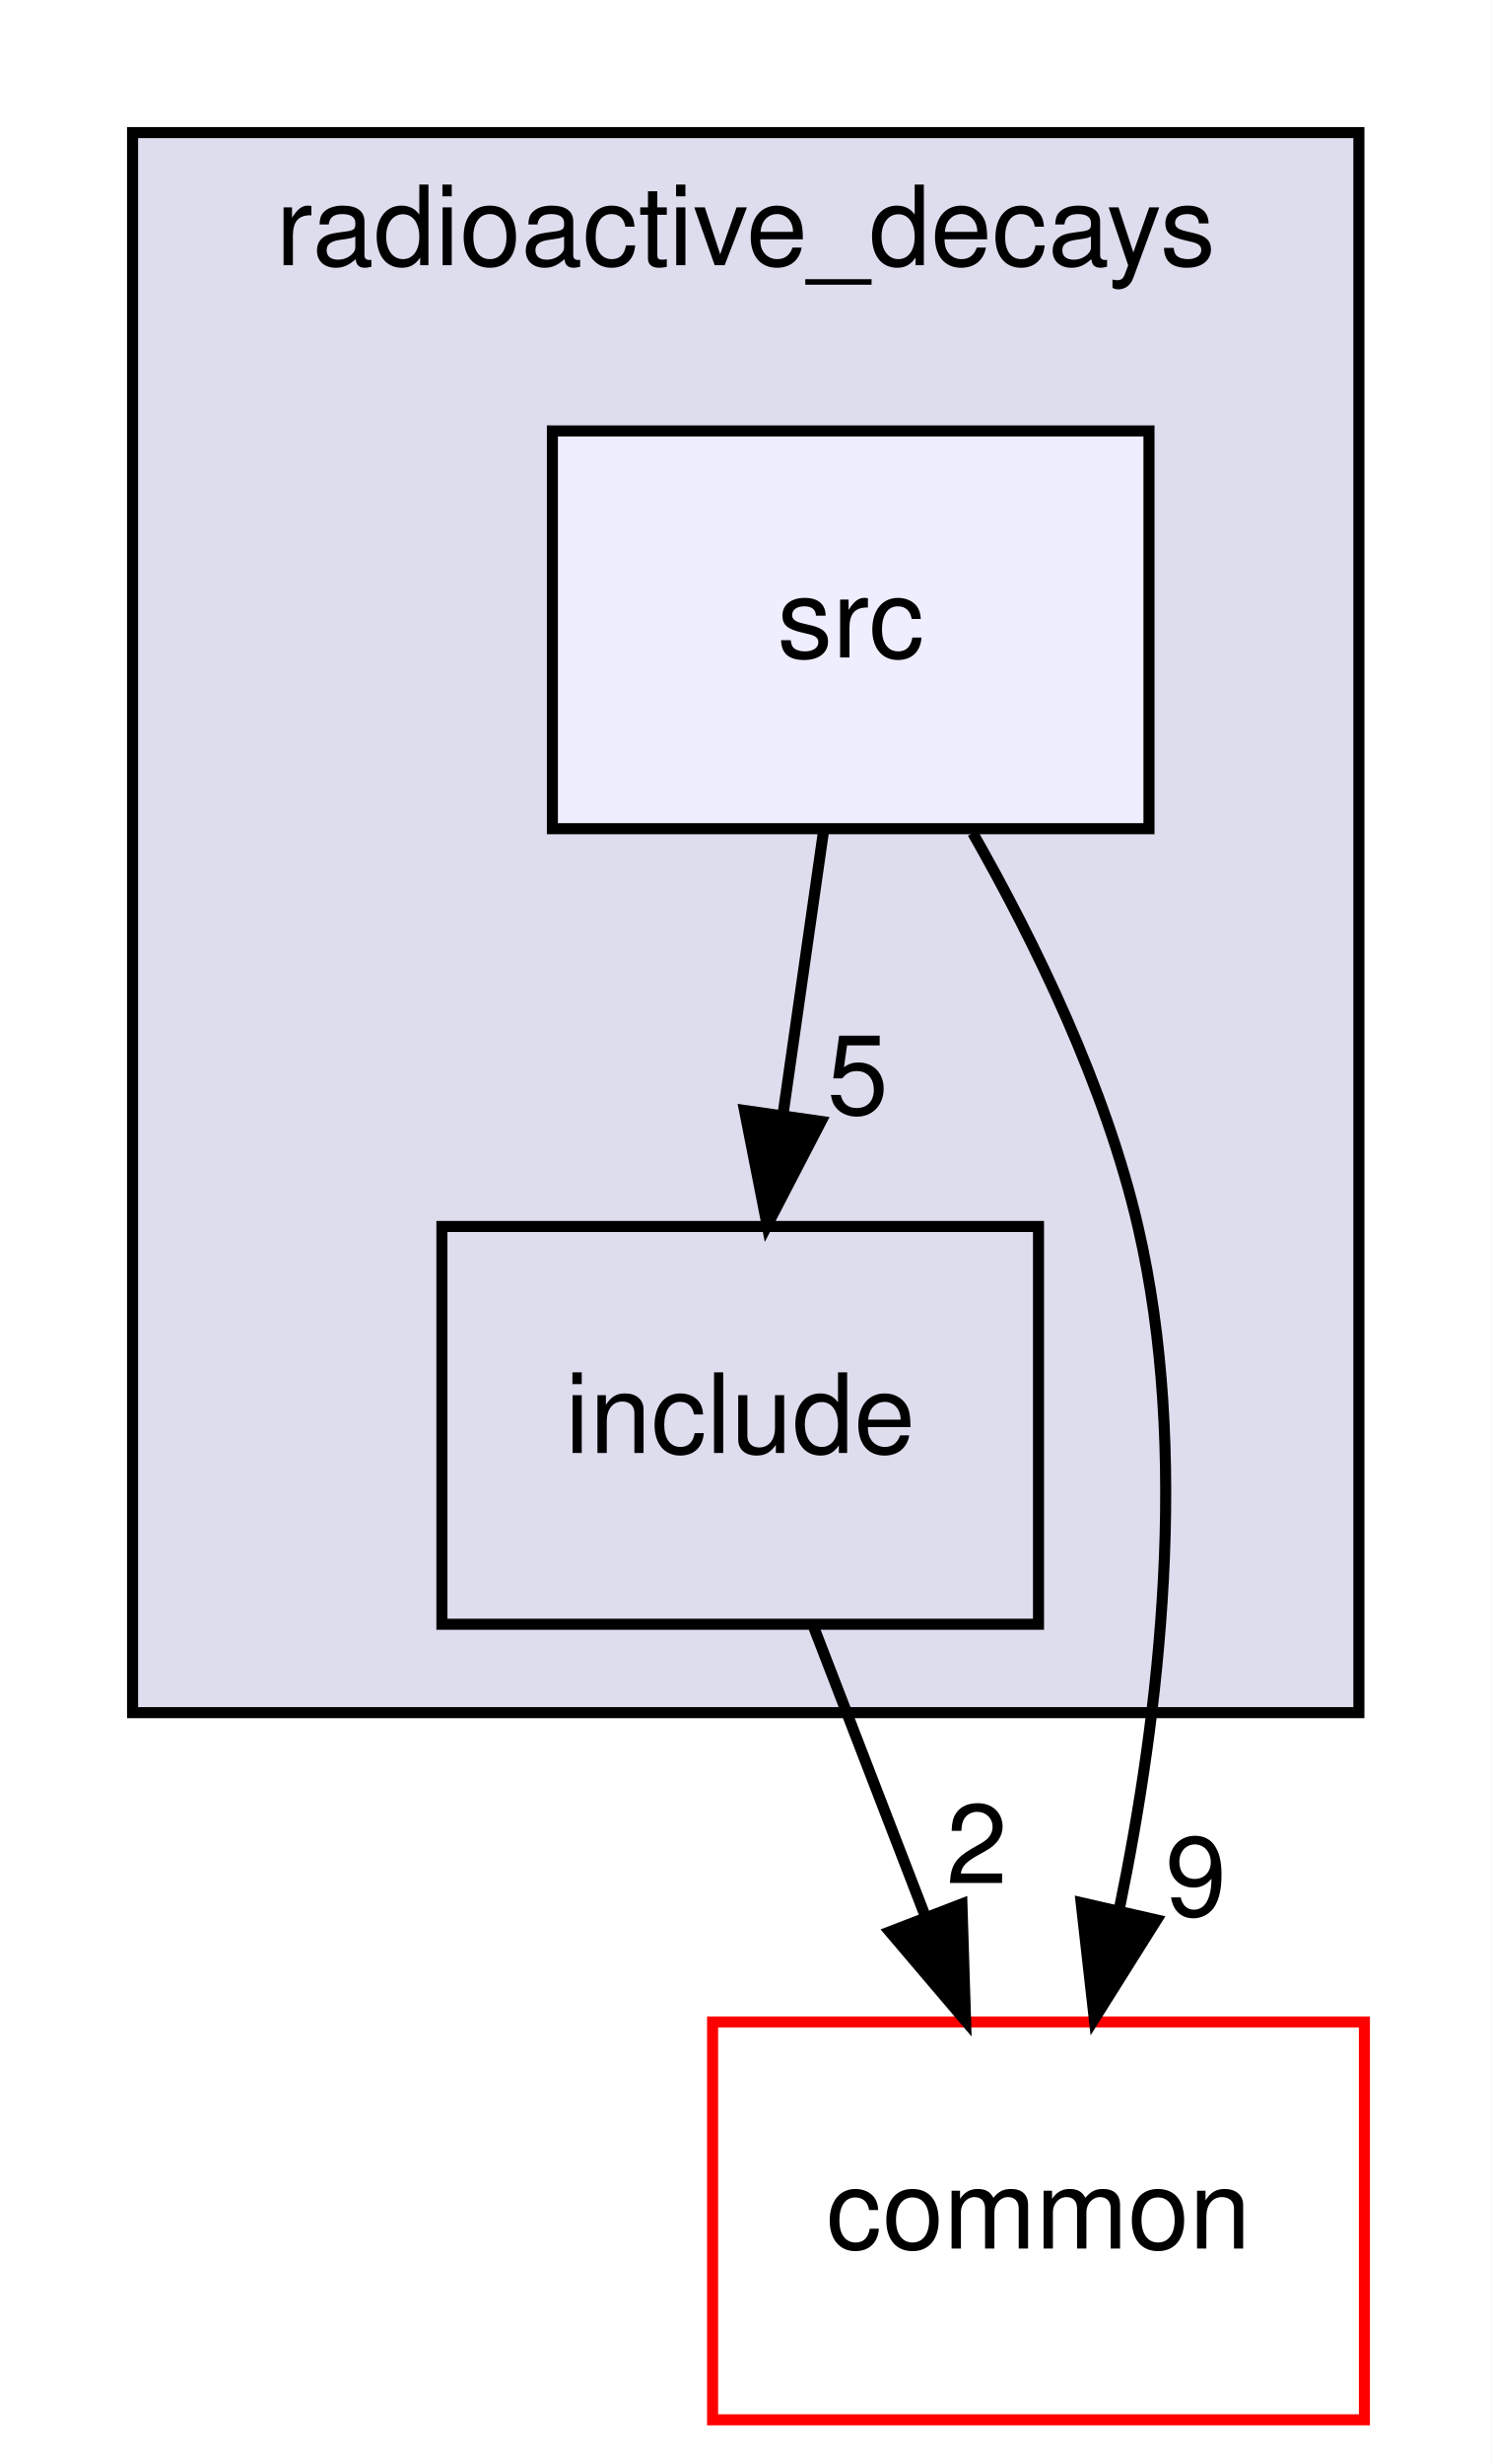
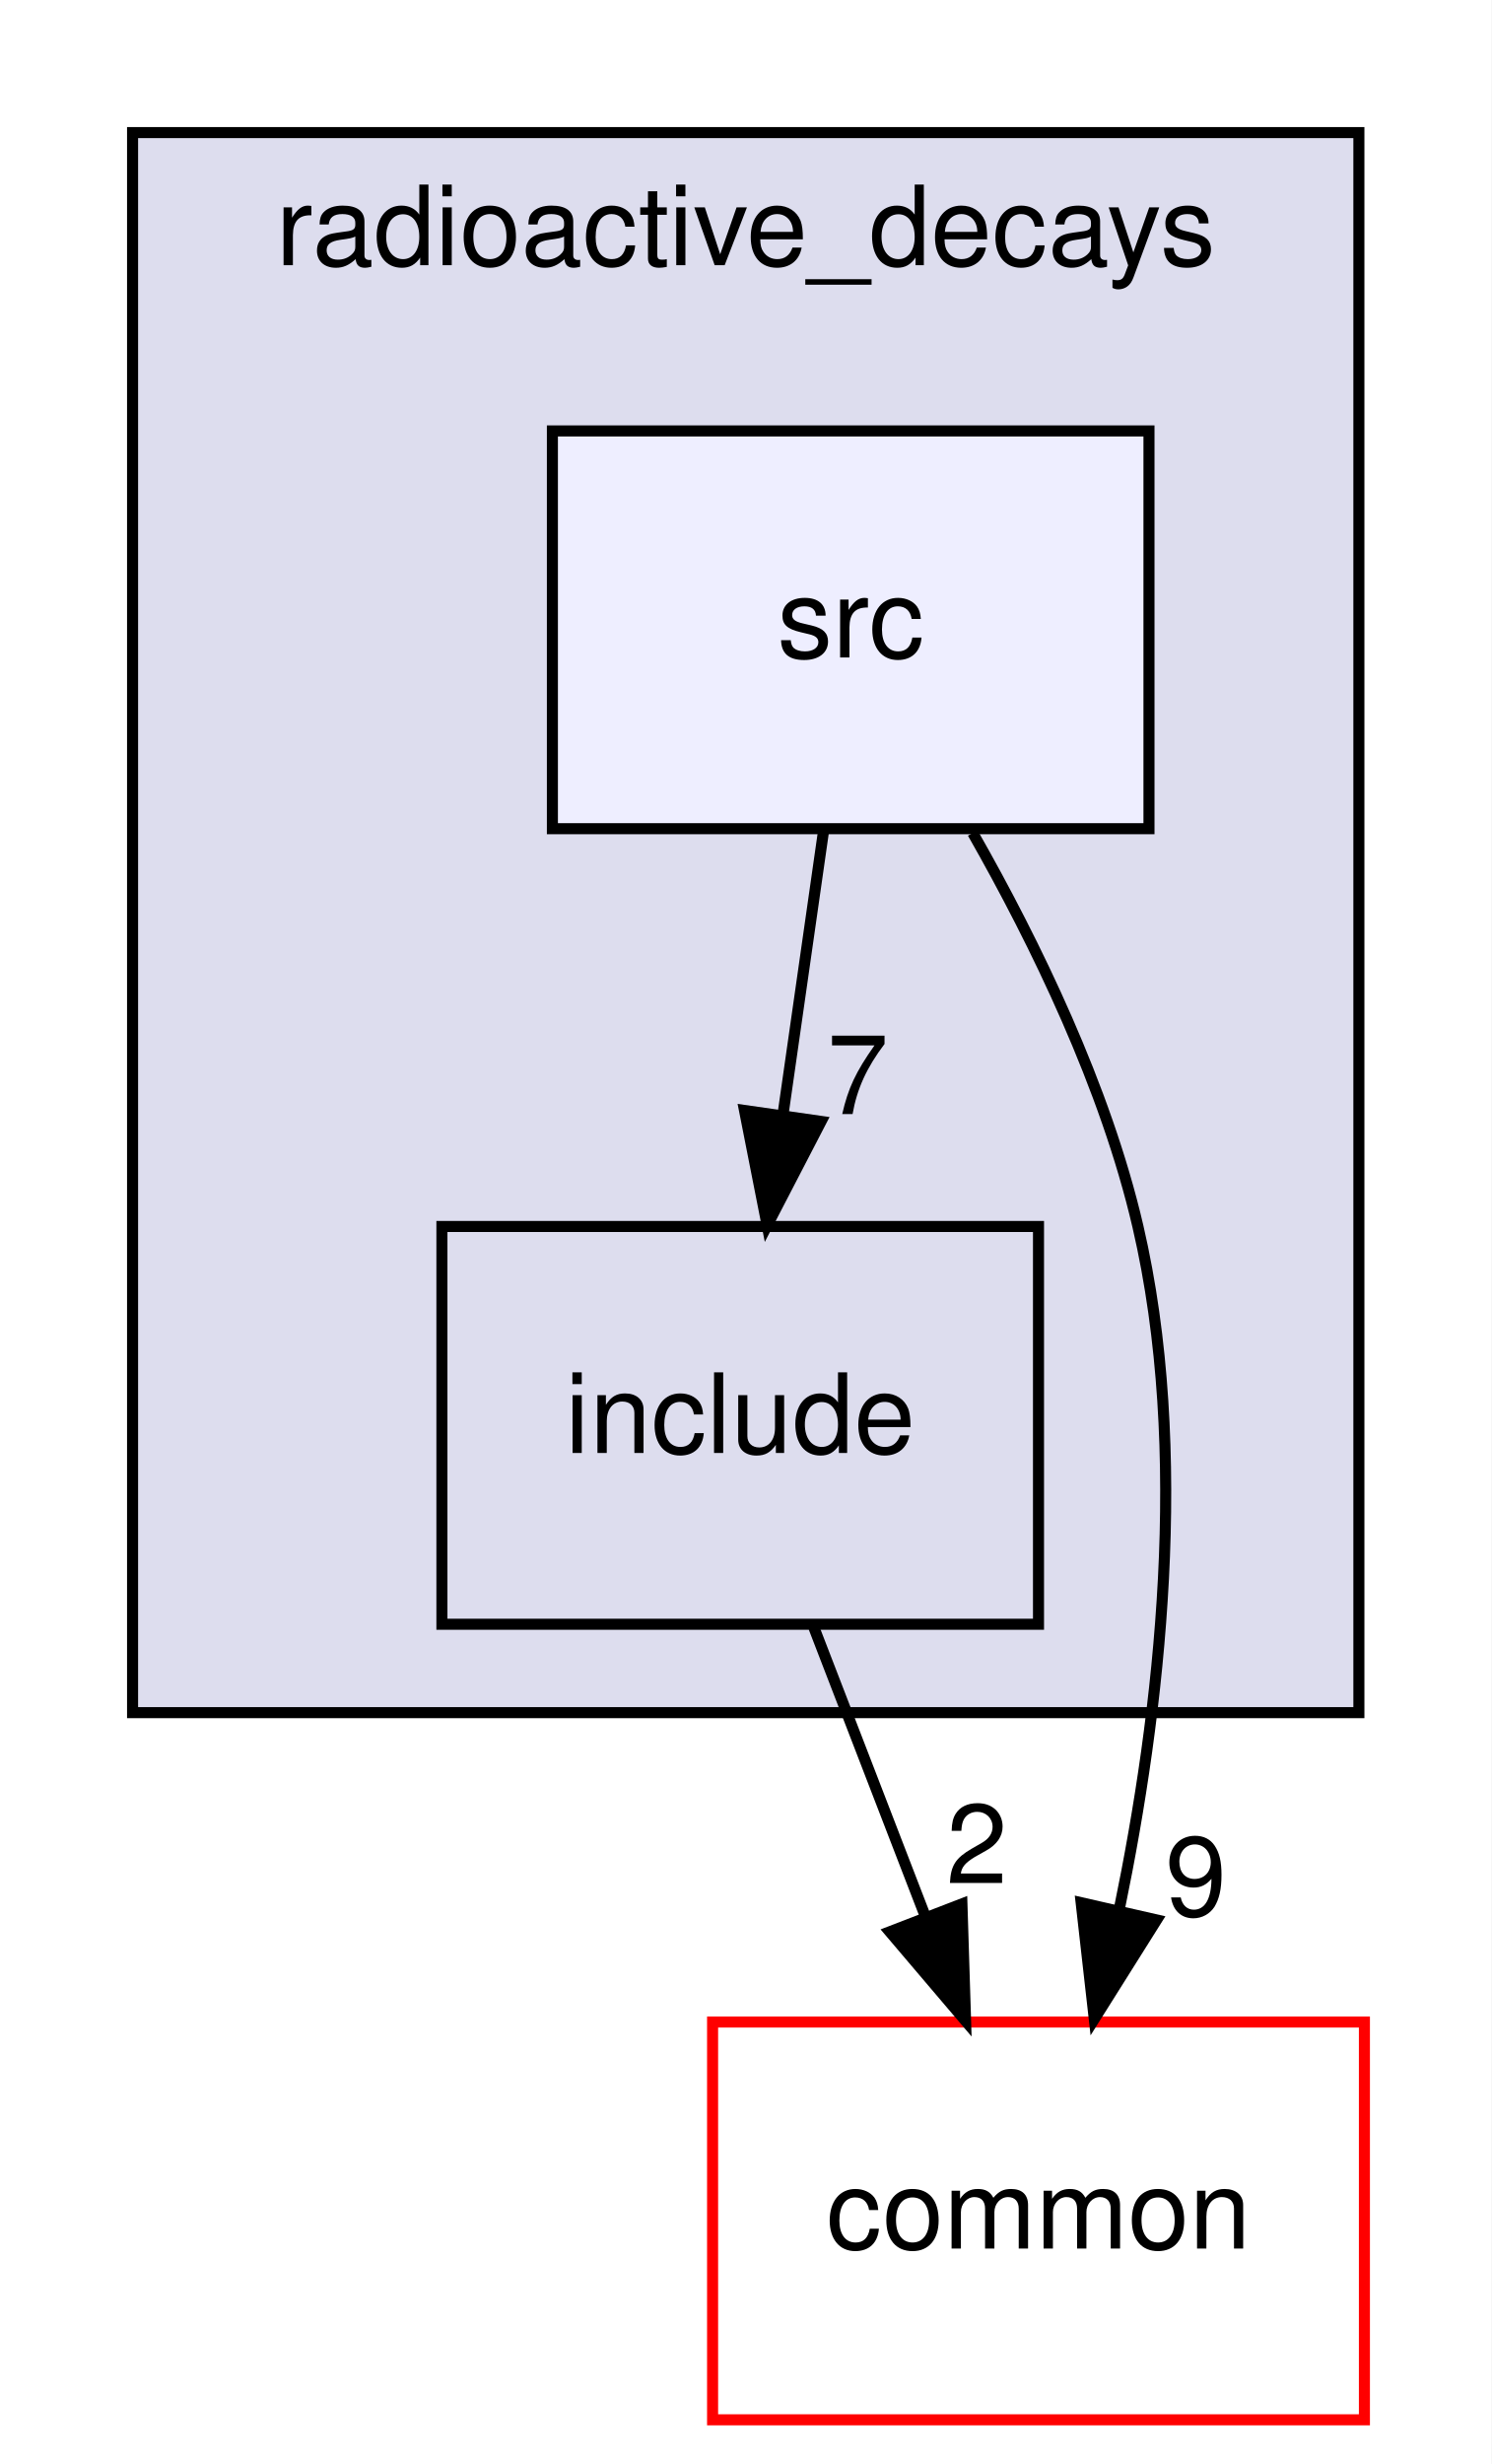
<svg xmlns="http://www.w3.org/2000/svg" xmlns:xlink="http://www.w3.org/1999/xlink" width="135pt" height="223pt" viewBox="0.00 0.00 135.00 223.00">
  <g id="graph0" class="graph" transform="scale(1 1) rotate(0) translate(4 219)">
    <polygon fill="white" stroke="transparent" points="-4,4 -4,-219 131,-219 131,4 -4,4" />
    <g id="clust1" class="cluster">
      <g id="a_clust1">
        <a xlink:href="dir_c36bb099819ad84805be167dee96fbce.html" target="_top" xlink:title="radioactive_decays">
          <polygon fill="#ddddee" stroke="black" points="8,-64 8,-207 119,-207 119,-64 8,-64" />
          <text text-anchor="middle" x="63.5" y="-195" font-family="Helvetica,sans-Serif" font-size="10.00">radioactive_decays</text>
        </a>
      </g>
    </g>
    <g id="node1" class="node">
      <g id="a_node1">
        <a xlink:href="dir_cc4f7c071413eda74783f4f9188a2332.html" target="_top" xlink:title="include">
          <polygon fill="none" stroke="black" points="90,-108 36,-108 36,-72 90,-72 90,-108" />
          <text text-anchor="middle" x="63" y="-87.5" font-family="Helvetica,sans-Serif" font-size="10.00">include</text>
        </a>
      </g>
    </g>
    <g id="node3" class="node">
      <g id="a_node3">
        <a xlink:href="dir_bdd9a5d540de89e9fe90efdfc6973a4f.html" target="_top" xlink:title="common">
          <polygon fill="white" stroke="red" points="119.5,-36 60.5,-36 60.5,0 119.5,0 119.5,-36" />
          <text text-anchor="middle" x="90" y="-15.5" font-family="Helvetica,sans-Serif" font-size="10.00">common</text>
        </a>
      </g>
    </g>
    <g id="edge3" class="edge">
      <path fill="none" stroke="black" d="M69.67,-71.7C72.71,-63.81 76.38,-54.3 79.76,-45.55" />
      <polygon fill="black" stroke="black" points="83.07,-46.69 83.4,-36.1 76.54,-44.17 83.07,-46.69" />
      <g id="a_edge3-headlabel">
        <a xlink:href="dir_000005_000000.html" target="_top" xlink:title="2">
          <text text-anchor="middle" x="84.42" y="-48.57" font-family="Helvetica,sans-Serif" font-size="10.00">2</text>
        </a>
      </g>
    </g>
    <g id="node2" class="node">
      <g id="a_node2">
        <a xlink:href="dir_fa719980a1b7d4d52b7831b795f5e2fd.html" target="_top" xlink:title="src">
          <polygon fill="#eeeeff" stroke="black" points="100,-180 46,-180 46,-144 100,-144 100,-180" />
          <text text-anchor="middle" x="73" y="-159.5" font-family="Helvetica,sans-Serif" font-size="10.00">src</text>
        </a>
      </g>
    </g>
    <g id="edge2" class="edge">
      <path fill="none" stroke="black" d="M70.53,-143.7C69.43,-135.98 68.1,-126.71 66.87,-118.11" />
      <polygon fill="black" stroke="black" points="70.32,-117.51 65.44,-108.1 63.39,-118.5 70.32,-117.51" />
      <g id="a_edge2-headlabel">
-         <a xlink:href="dir_000012_000005.html" target="_top" xlink:title="5">
-           <text text-anchor="middle" x="73.64" y="-118.17" font-family="Helvetica,sans-Serif" font-size="10.00">5</text>
+         <a xlink:href="dir_000012_000005.html" target="_top" xlink:title="7">
+           <text text-anchor="middle" x="73.64" y="-118.17" font-family="Helvetica,sans-Serif" font-size="10.00">7</text>
        </a>
      </g>
    </g>
    <g id="edge1" class="edge">
      <path fill="none" stroke="black" d="M84.05,-143.61C89.74,-133.62 96.08,-120.58 99,-108 103.73,-87.61 100.99,-64.02 97.32,-46.25" />
      <polygon fill="black" stroke="black" points="100.69,-45.24 95.05,-36.27 93.86,-46.8 100.69,-45.24" />
      <g id="a_edge1-headlabel">
        <a xlink:href="dir_000012_000000.html" target="_top" xlink:title="9">
          <text text-anchor="middle" x="104.25" y="-45.62" font-family="Helvetica,sans-Serif" font-size="10.00">9</text>
        </a>
      </g>
    </g>
  </g>
</svg>
